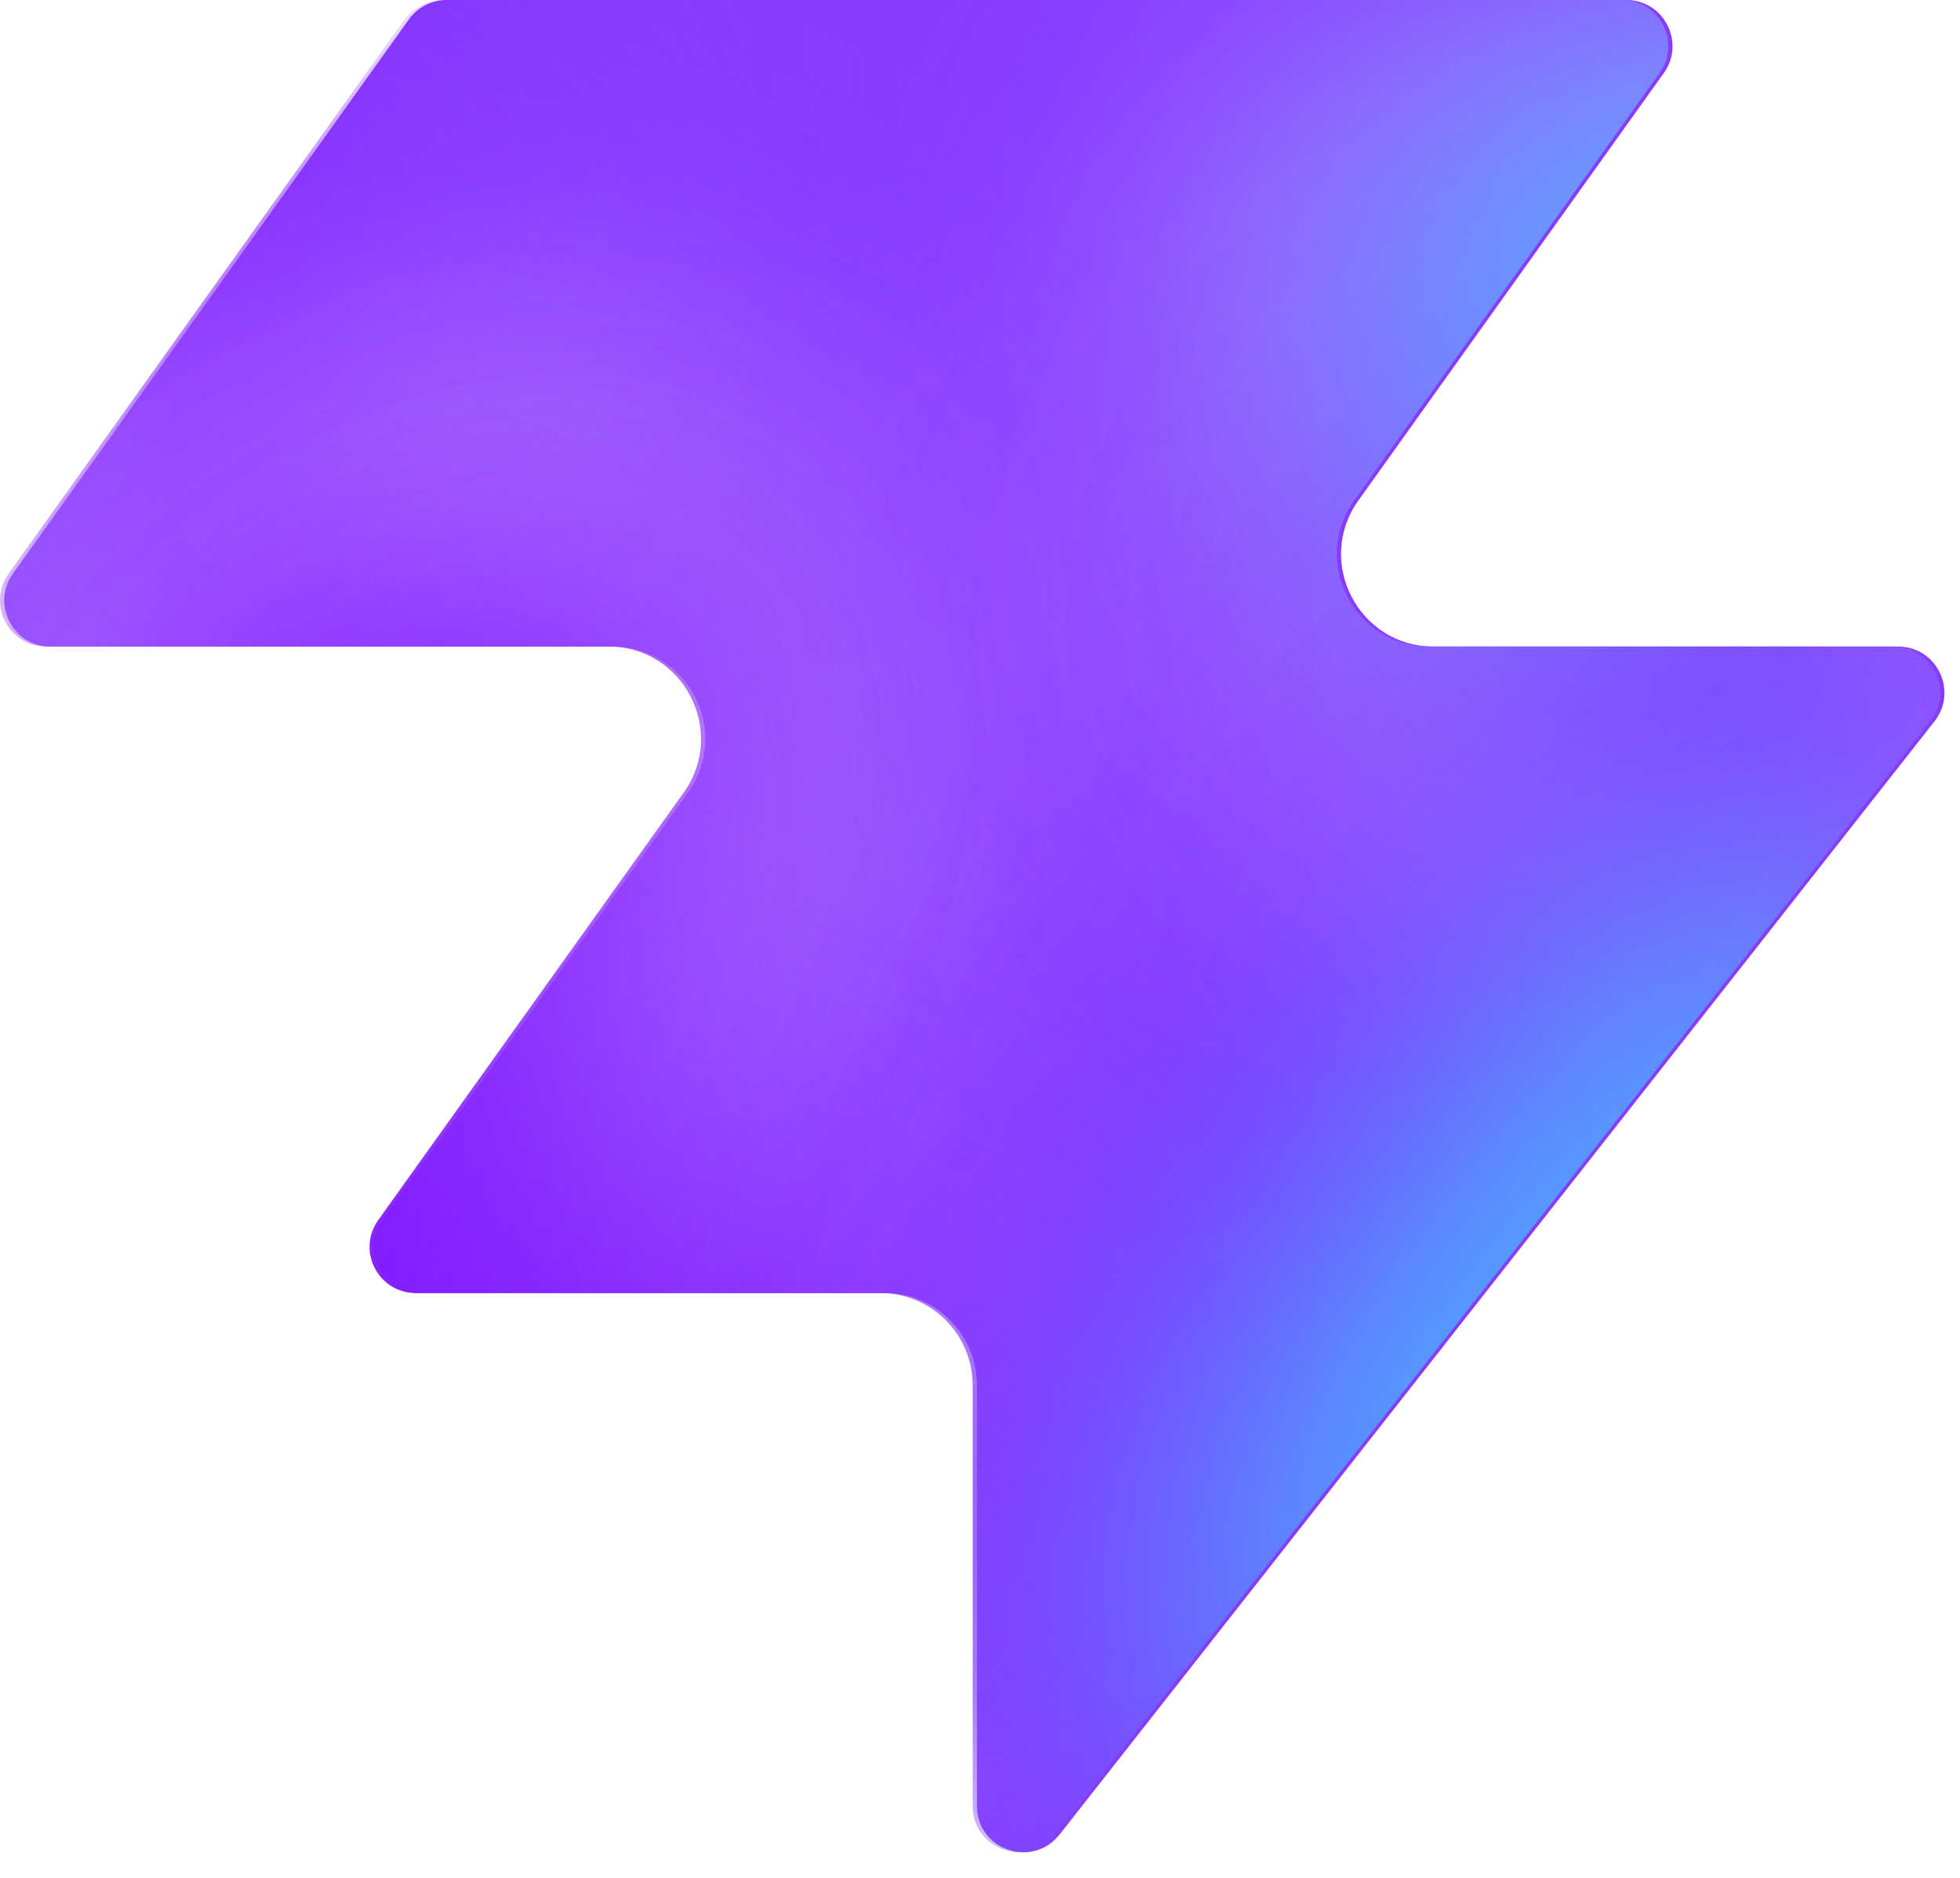
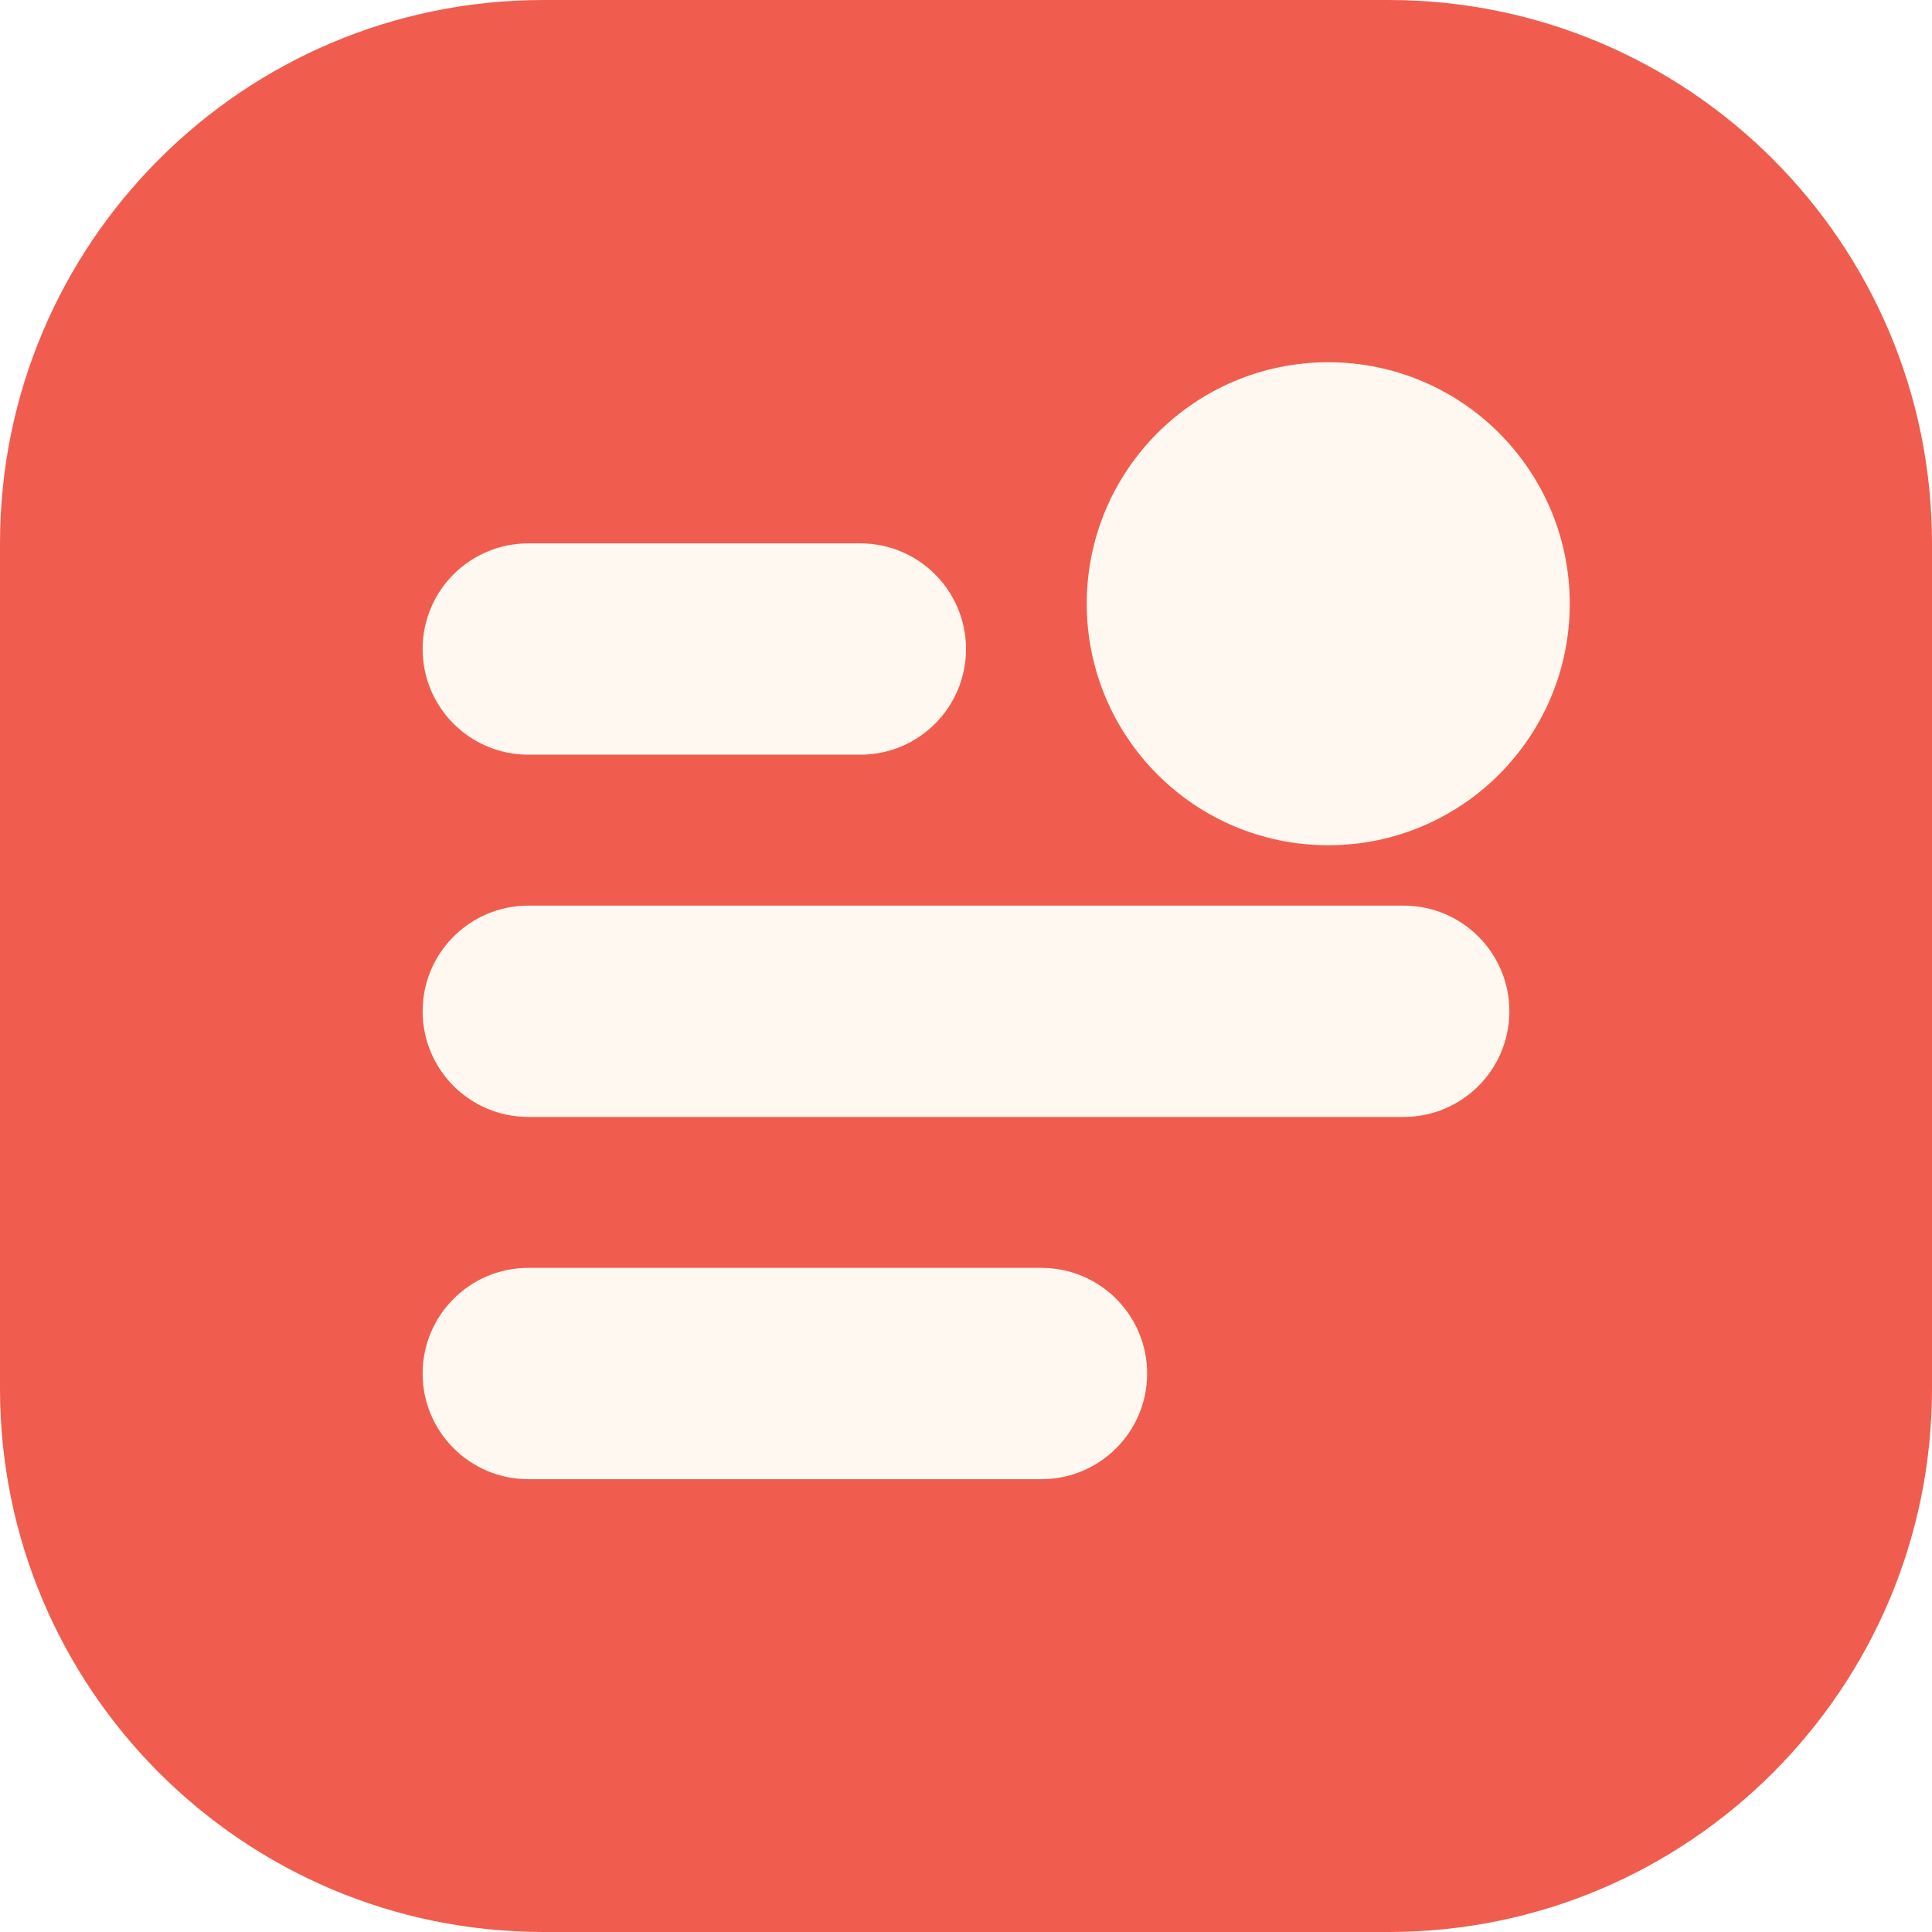
- <svg xmlns="http://www.w3.org/2000/svg" width="48" height="46" fill="none" viewBox="0 0 48 46">
-   <path fill="#863bff" d="M25.946 44.938c-.664.845-2.021.375-2.021-.698V33.937a2.26 2.26 0 0 0-2.262-2.262H10.287c-.92 0-1.456-1.04-.92-1.788l7.48-10.471c1.07-1.497 0-3.578-1.842-3.578H1.237c-.92 0-1.456-1.04-.92-1.788L10.013.474c.214-.297.556-.474.92-.474h28.894c.92 0 1.456 1.04.92 1.788l-7.48 10.471c-1.07 1.498 0 3.579 1.842 3.579h11.377c.943 0 1.473 1.088.89 1.83L25.947 44.94z" style="fill:#863bff;fill:color(display-p3 .525 .23 1);fill-opacity:1" />
-   <mask id="a" width="48" height="46" x="0" y="0" maskUnits="userSpaceOnUse" style="mask-type:alpha">
-     <path fill="#000" d="M25.842 44.938c-.664.844-2.021.375-2.021-.698V33.937a2.26 2.26 0 0 0-2.262-2.262H10.183c-.92 0-1.456-1.04-.92-1.788l7.48-10.471c1.07-1.498 0-3.579-1.842-3.579H1.133c-.92 0-1.456-1.04-.92-1.787L9.91.473c.214-.297.556-.474.92-.474h28.894c.92 0 1.456 1.04.92 1.788l-7.48 10.471c-1.07 1.498 0 3.578 1.842 3.578h11.377c.943 0 1.473 1.088.89 1.832L25.843 44.94z" style="fill:#000;fill-opacity:1" />
-   </mask>
-   <g mask="url(#a)">
-     <g filter="url(#b)">
-       <ellipse cx="5.508" cy="14.704" fill="#ede6ff" rx="5.508" ry="14.704" style="fill:#ede6ff;fill:color(display-p3 .927 .903 1);fill-opacity:1" transform="matrix(.00324 1 1 -.00324 -4.47 31.516)" />
-     </g>
-     <g filter="url(#c)">
-       <ellipse cx="10.399" cy="29.851" fill="#ede6ff" rx="10.399" ry="29.851" style="fill:#ede6ff;fill:color(display-p3 .927 .903 1);fill-opacity:1" transform="matrix(.00324 1 1 -.00324 -39.328 7.883)" />
-     </g>
-     <g filter="url(#d)">
-       <ellipse cx="5.508" cy="30.487" fill="#7e14ff" rx="5.508" ry="30.487" style="fill:#7e14ff;fill:color(display-p3 .492 .077 1);fill-opacity:1" transform="rotate(89.814 -25.913 -14.639)scale(1 -1)" />
-     </g>
-     <g filter="url(#e)">
-       <ellipse cx="5.508" cy="30.599" fill="#7e14ff" rx="5.508" ry="30.599" style="fill:#7e14ff;fill:color(display-p3 .492 .077 1);fill-opacity:1" transform="rotate(89.814 -32.644 -3.334)scale(1 -1)" />
-     </g>
-     <g filter="url(#f)">
-       <ellipse cx="5.508" cy="30.599" fill="#7e14ff" rx="5.508" ry="30.599" style="fill:#7e14ff;fill:color(display-p3 .492 .077 1);fill-opacity:1" transform="matrix(.00324 1 1 -.00324 -34.34 30.47)" />
-     </g>
-     <g filter="url(#g)">
-       <ellipse cx="14.072" cy="22.078" fill="#ede6ff" rx="14.072" ry="22.078" style="fill:#ede6ff;fill:color(display-p3 .927 .903 1);fill-opacity:1" transform="rotate(93.35 24.506 48.493)scale(-1 1)" />
-     </g>
-     <g filter="url(#h)">
-       <ellipse cx="3.47" cy="21.501" fill="#7e14ff" rx="3.47" ry="21.501" style="fill:#7e14ff;fill:color(display-p3 .492 .077 1);fill-opacity:1" transform="rotate(89.009 28.708 47.59)scale(-1 1)" />
-     </g>
-     <g filter="url(#i)">
-       <ellipse cx="3.47" cy="21.501" fill="#7e14ff" rx="3.47" ry="21.501" style="fill:#7e14ff;fill:color(display-p3 .492 .077 1);fill-opacity:1" transform="rotate(89.009 28.708 47.59)scale(-1 1)" />
-     </g>
-     <g filter="url(#j)">
-       <ellipse cx=".387" cy="8.972" fill="#7e14ff" rx="4.407" ry="29.108" style="fill:#7e14ff;fill:color(display-p3 .492 .077 1);fill-opacity:1" transform="rotate(39.51 .387 8.972)" />
-     </g>
-     <g filter="url(#k)">
-       <ellipse cx="47.523" cy="-6.092" fill="#7e14ff" rx="4.407" ry="29.108" style="fill:#7e14ff;fill:color(display-p3 .492 .077 1);fill-opacity:1" transform="rotate(37.892 47.523 -6.092)" />
-     </g>
-     <g filter="url(#l)">
-       <ellipse cx="41.412" cy="6.333" fill="#47bfff" rx="5.971" ry="9.665" style="fill:#47bfff;fill:color(display-p3 .28 .748 1);fill-opacity:1" transform="rotate(37.892 41.412 6.333)" />
-     </g>
-     <g filter="url(#m)">
-       <ellipse cx="-1.879" cy="38.332" fill="#7e14ff" rx="4.407" ry="29.108" style="fill:#7e14ff;fill:color(display-p3 .492 .077 1);fill-opacity:1" transform="rotate(37.892 -1.88 38.332)" />
-     </g>
-     <g filter="url(#n)">
-       <ellipse cx="-1.879" cy="38.332" fill="#7e14ff" rx="4.407" ry="29.108" style="fill:#7e14ff;fill:color(display-p3 .492 .077 1);fill-opacity:1" transform="rotate(37.892 -1.88 38.332)" />
-     </g>
-     <g filter="url(#o)">
-       <ellipse cx="35.651" cy="29.907" fill="#7e14ff" rx="4.407" ry="29.108" style="fill:#7e14ff;fill:color(display-p3 .492 .077 1);fill-opacity:1" transform="rotate(37.892 35.651 29.907)" />
-     </g>
-     <g filter="url(#p)">
-       <ellipse cx="38.418" cy="32.4" fill="#47bfff" rx="5.971" ry="15.297" style="fill:#47bfff;fill:color(display-p3 .28 .748 1);fill-opacity:1" transform="rotate(37.892 38.418 32.4)" />
-     </g>
-   </g>
-   <defs>
-     <filter id="b" width="60.045" height="41.654" x="-19.77" y="16.149" color-interpolation-filters="sRGB" filterUnits="userSpaceOnUse">
-       <feFlood flood-opacity="0" result="BackgroundImageFix" />
-       <feBlend in="SourceGraphic" in2="BackgroundImageFix" result="shape" />
-       <feGaussianBlur result="effect1_foregroundBlur_2002_17158" stdDeviation="7.659" />
-     </filter>
-     <filter id="c" width="90.34" height="51.437" x="-54.613" y="-7.533" color-interpolation-filters="sRGB" filterUnits="userSpaceOnUse">
-       <feFlood flood-opacity="0" result="BackgroundImageFix" />
-       <feBlend in="SourceGraphic" in2="BackgroundImageFix" result="shape" />
-       <feGaussianBlur result="effect1_foregroundBlur_2002_17158" stdDeviation="7.659" />
-     </filter>
-     <filter id="d" width="79.355" height="29.4" x="-49.64" y="2.03" color-interpolation-filters="sRGB" filterUnits="userSpaceOnUse">
-       <feFlood flood-opacity="0" result="BackgroundImageFix" />
-       <feBlend in="SourceGraphic" in2="BackgroundImageFix" result="shape" />
-       <feGaussianBlur result="effect1_foregroundBlur_2002_17158" stdDeviation="4.596" />
-     </filter>
-     <filter id="e" width="79.579" height="29.4" x="-45.045" y="20.029" color-interpolation-filters="sRGB" filterUnits="userSpaceOnUse">
-       <feFlood flood-opacity="0" result="BackgroundImageFix" />
-       <feBlend in="SourceGraphic" in2="BackgroundImageFix" result="shape" />
-       <feGaussianBlur result="effect1_foregroundBlur_2002_17158" stdDeviation="4.596" />
-     </filter>
-     <filter id="f" width="79.579" height="29.4" x="-43.513" y="21.178" color-interpolation-filters="sRGB" filterUnits="userSpaceOnUse">
-       <feFlood flood-opacity="0" result="BackgroundImageFix" />
-       <feBlend in="SourceGraphic" in2="BackgroundImageFix" result="shape" />
-       <feGaussianBlur result="effect1_foregroundBlur_2002_17158" stdDeviation="4.596" />
-     </filter>
-     <filter id="g" width="74.749" height="58.852" x="15.756" y="-17.901" color-interpolation-filters="sRGB" filterUnits="userSpaceOnUse">
-       <feFlood flood-opacity="0" result="BackgroundImageFix" />
-       <feBlend in="SourceGraphic" in2="BackgroundImageFix" result="shape" />
-       <feGaussianBlur result="effect1_foregroundBlur_2002_17158" stdDeviation="7.659" />
-     </filter>
-     <filter id="h" width="61.377" height="25.362" x="23.548" y="2.284" color-interpolation-filters="sRGB" filterUnits="userSpaceOnUse">
-       <feFlood flood-opacity="0" result="BackgroundImageFix" />
-       <feBlend in="SourceGraphic" in2="BackgroundImageFix" result="shape" />
-       <feGaussianBlur result="effect1_foregroundBlur_2002_17158" stdDeviation="4.596" />
-     </filter>
-     <filter id="i" width="61.377" height="25.362" x="23.548" y="2.284" color-interpolation-filters="sRGB" filterUnits="userSpaceOnUse">
-       <feFlood flood-opacity="0" result="BackgroundImageFix" />
-       <feBlend in="SourceGraphic" in2="BackgroundImageFix" result="shape" />
-       <feGaussianBlur result="effect1_foregroundBlur_2002_17158" stdDeviation="4.596" />
-     </filter>
-     <filter id="j" width="56.045" height="63.649" x="-27.636" y="-22.853" color-interpolation-filters="sRGB" filterUnits="userSpaceOnUse">
-       <feFlood flood-opacity="0" result="BackgroundImageFix" />
-       <feBlend in="SourceGraphic" in2="BackgroundImageFix" result="shape" />
-       <feGaussianBlur result="effect1_foregroundBlur_2002_17158" stdDeviation="4.596" />
-     </filter>
-     <filter id="k" width="54.814" height="64.646" x="20.116" y="-38.415" color-interpolation-filters="sRGB" filterUnits="userSpaceOnUse">
-       <feFlood flood-opacity="0" result="BackgroundImageFix" />
-       <feBlend in="SourceGraphic" in2="BackgroundImageFix" result="shape" />
-       <feGaussianBlur result="effect1_foregroundBlur_2002_17158" stdDeviation="4.596" />
-     </filter>
-     <filter id="l" width="33.541" height="35.313" x="24.641" y="-11.323" color-interpolation-filters="sRGB" filterUnits="userSpaceOnUse">
-       <feFlood flood-opacity="0" result="BackgroundImageFix" />
-       <feBlend in="SourceGraphic" in2="BackgroundImageFix" result="shape" />
-       <feGaussianBlur result="effect1_foregroundBlur_2002_17158" stdDeviation="4.596" />
-     </filter>
-     <filter id="m" width="54.814" height="64.646" x="-29.286" y="6.009" color-interpolation-filters="sRGB" filterUnits="userSpaceOnUse">
-       <feFlood flood-opacity="0" result="BackgroundImageFix" />
-       <feBlend in="SourceGraphic" in2="BackgroundImageFix" result="shape" />
-       <feGaussianBlur result="effect1_foregroundBlur_2002_17158" stdDeviation="4.596" />
-     </filter>
-     <filter id="n" width="54.814" height="64.646" x="-29.286" y="6.009" color-interpolation-filters="sRGB" filterUnits="userSpaceOnUse">
-       <feFlood flood-opacity="0" result="BackgroundImageFix" />
-       <feBlend in="SourceGraphic" in2="BackgroundImageFix" result="shape" />
-       <feGaussianBlur result="effect1_foregroundBlur_2002_17158" stdDeviation="4.596" />
-     </filter>
-     <filter id="o" width="54.814" height="64.646" x="8.244" y="-2.416" color-interpolation-filters="sRGB" filterUnits="userSpaceOnUse">
-       <feFlood flood-opacity="0" result="BackgroundImageFix" />
-       <feBlend in="SourceGraphic" in2="BackgroundImageFix" result="shape" />
-       <feGaussianBlur result="effect1_foregroundBlur_2002_17158" stdDeviation="4.596" />
-     </filter>
-     <filter id="p" width="39.409" height="43.623" x="18.713" y="10.588" color-interpolation-filters="sRGB" filterUnits="userSpaceOnUse">
-       <feFlood flood-opacity="0" result="BackgroundImageFix" />
-       <feBlend in="SourceGraphic" in2="BackgroundImageFix" result="shape" />
-       <feGaussianBlur result="effect1_foregroundBlur_2002_17158" stdDeviation="4.596" />
-     </filter>
-   </defs>
+ <svg xmlns="http://www.w3.org/2000/svg" viewBox="0 0 32 32">
+   <rect width="32" height="32" rx="9" fill="#F05D4E" />
+   <circle cx="22" cy="10" r="4" fill="#FFF8F0" />
+   <rect x="7" y="9" width="9" height="3.5" rx="1.75" fill="#FFF8F0" />
+   <rect x="7" y="15" width="18" height="3.5" rx="1.75" fill="#FFF8F0" />
+   <rect x="7" y="21" width="12" height="3.5" rx="1.75" fill="#FFF8F0" />
</svg>
